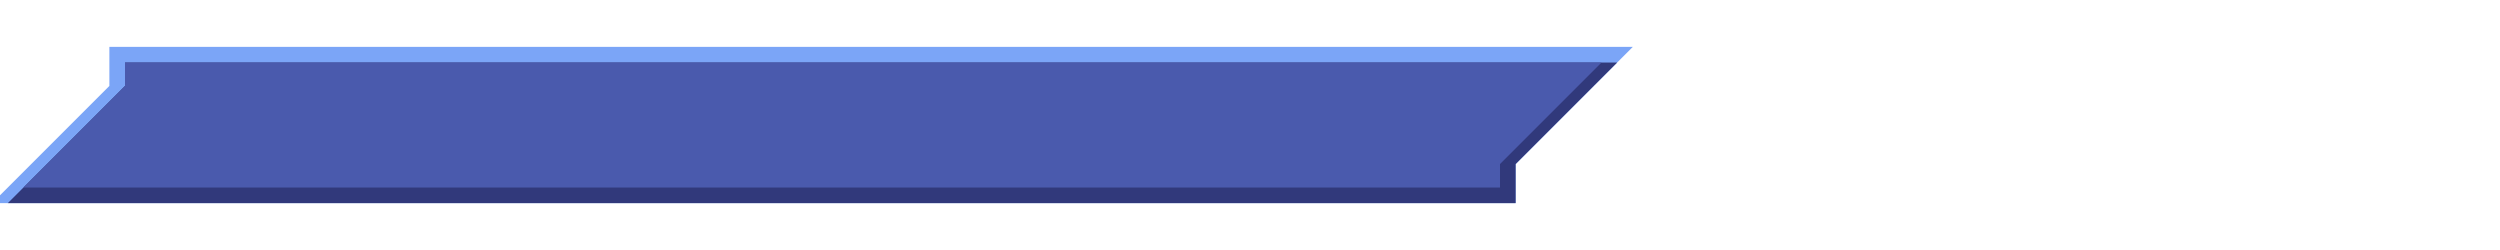
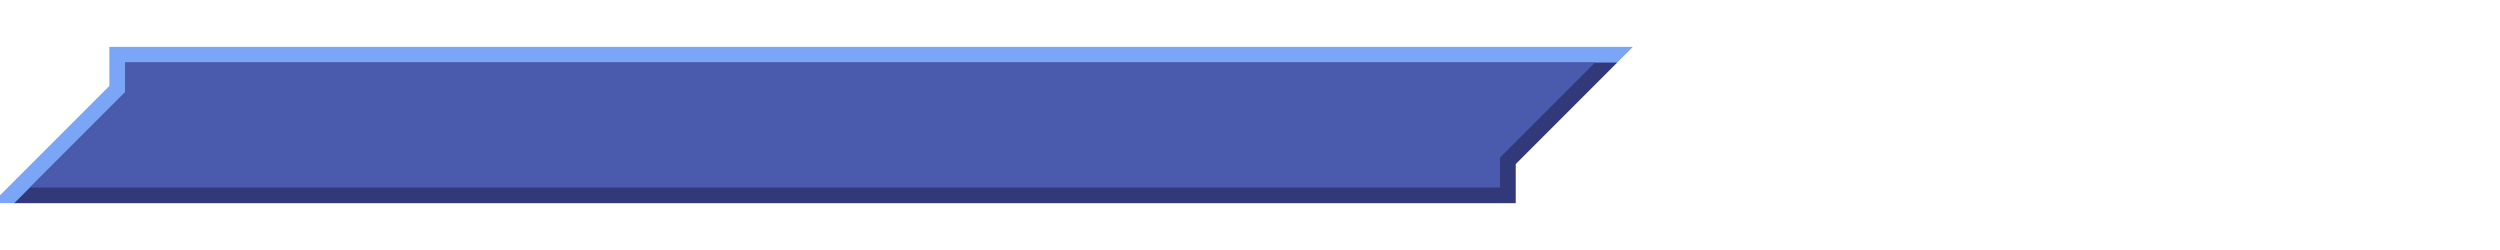
<svg xmlns="http://www.w3.org/2000/svg" width="1280" height="128" viewBox="0 0 160 16">
-   <polygon points="7,3 104.5,3 97,10.5 97,13 -0.5,13 7,5.5" fill="#7ba5f7" data-color="3" />
-   <polygon points="8,4 103.5,4 97,10.5 97,13 0.5,13 8,5.5" fill="#31397b" data-color="5" />
-   <polygon points="8,4 102.5,4 96,10.5 96,12 1.5,12 8,5.5" fill="#4a5aad" data-color="4" />
+   <path d="M7 3 L104.5 3 L97 10.5 L97 13 L-0.5 13 L7 5.5 Z" fill="#7ba5f7" data-color="3" />
+   <path d="M8 4 L103.5 4 L97 10.5 L97 13 L0.914 13 L8 5.914 Z" fill="#31397b" data-color="5" />
+   <path d="M8 4 L102.086 4 L96 10.086 L96 12 L1.914 12 L8 5.914 Z" fill="#4a5aad" data-color="4" />
</svg>
